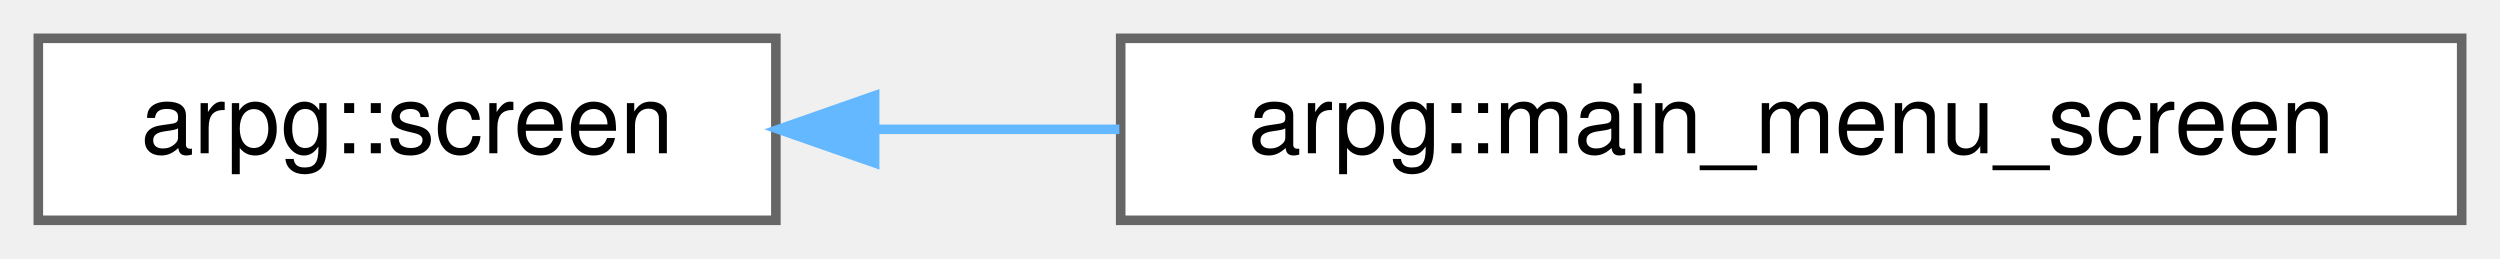
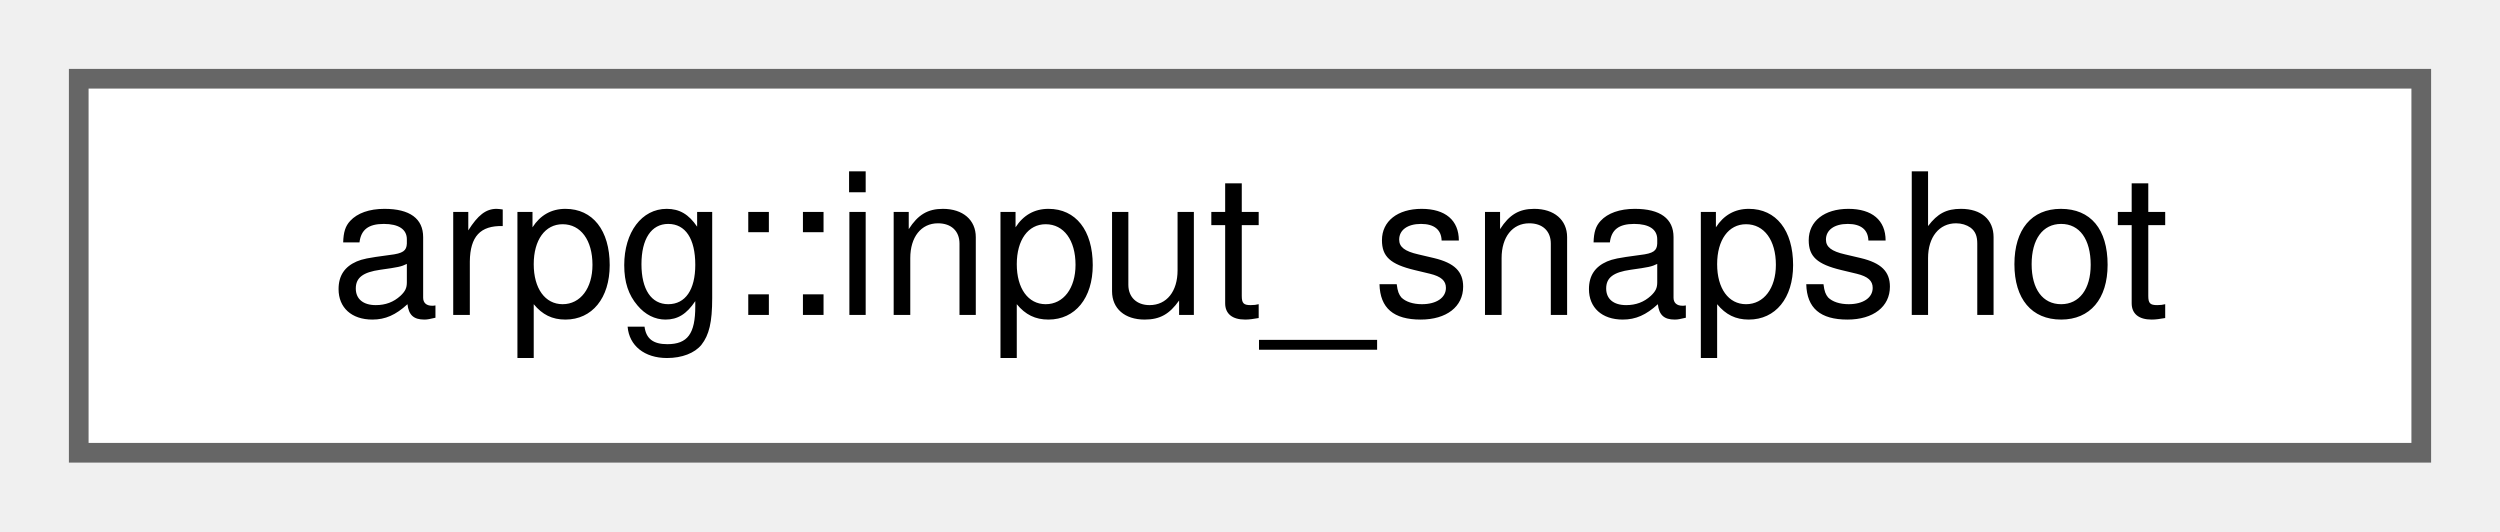
- <svg xmlns="http://www.w3.org/2000/svg" xmlns:xlink="http://www.w3.org/1999/xlink" width="261pt" height="27pt" viewBox="0.00 0.00 261.00 27.00">
+ <svg xmlns="http://www.w3.org/2000/svg" xmlns:xlink="http://www.w3.org/1999/xlink" width="127pt" height="27pt" viewBox="0.00 0.00 127.00 27.00">
  <g id="graph0" class="graph" transform="scale(1 1) rotate(0) translate(4 23)">
    <g id="Node000000" class="node">
      <g id="a_Node000000">
-         <a xlink:href="classarpg_1_1screen.html" target="_top" xlink:title="A game mode: menu, roguelike map, dungeon, pause.">
-           <polygon fill="white" stroke="#666666" points="77,-19 0,-19 0,0 77,0 77,-19" />
-           <text text-anchor="middle" x="38.5" y="-7" font-family="Helvetica,sans-Serif" font-size="10.00">arpg::screen</text>
-         </a>
-       </g>
-     </g>
-     <g id="Node000001" class="node">
-       <g id="a_Node000001">
-         <a xlink:href="classarpg_1_1main__menu__screen.html" target="_top" xlink:title="Title screen, and the only screen there is for now.">
-           <polygon fill="white" stroke="#666666" points="253,-19 113,-19 113,0 253,0 253,-19" />
-           <text text-anchor="middle" x="183" y="-7" font-family="Helvetica,sans-Serif" font-size="10.00">arpg::main_menu_screen</text>
-         </a>
-       </g>
-     </g>
-     <g id="edge1_Node000000_Node000001" class="edge">
-       <g id="a_edge1_Node000000_Node000001">
-         <a xlink:title=" ">
-           <path fill="none" stroke="#63b8ff" d="M87.4,-9.5C95.6,-9.5 104.25,-9.5 112.86,-9.5" />
-           <polygon fill="#63b8ff" stroke="#63b8ff" points="87.31,-6 77.31,-9.5 87.31,-13 87.31,-6" />
+         <a xlink:href="structarpg_1_1input__snapshot.html" target="_top" xlink:title="Raw input state of one rendered frame.">
+           <polygon fill="white" stroke="#666666" points="119,-19 0,-19 0,0 119,0 119,-19" />
+           <text text-anchor="middle" x="59.5" y="-7" font-family="Helvetica,sans-Serif" font-size="10.00">arpg::input_snapshot</text>
        </a>
      </g>
    </g>
  </g>
</svg>
